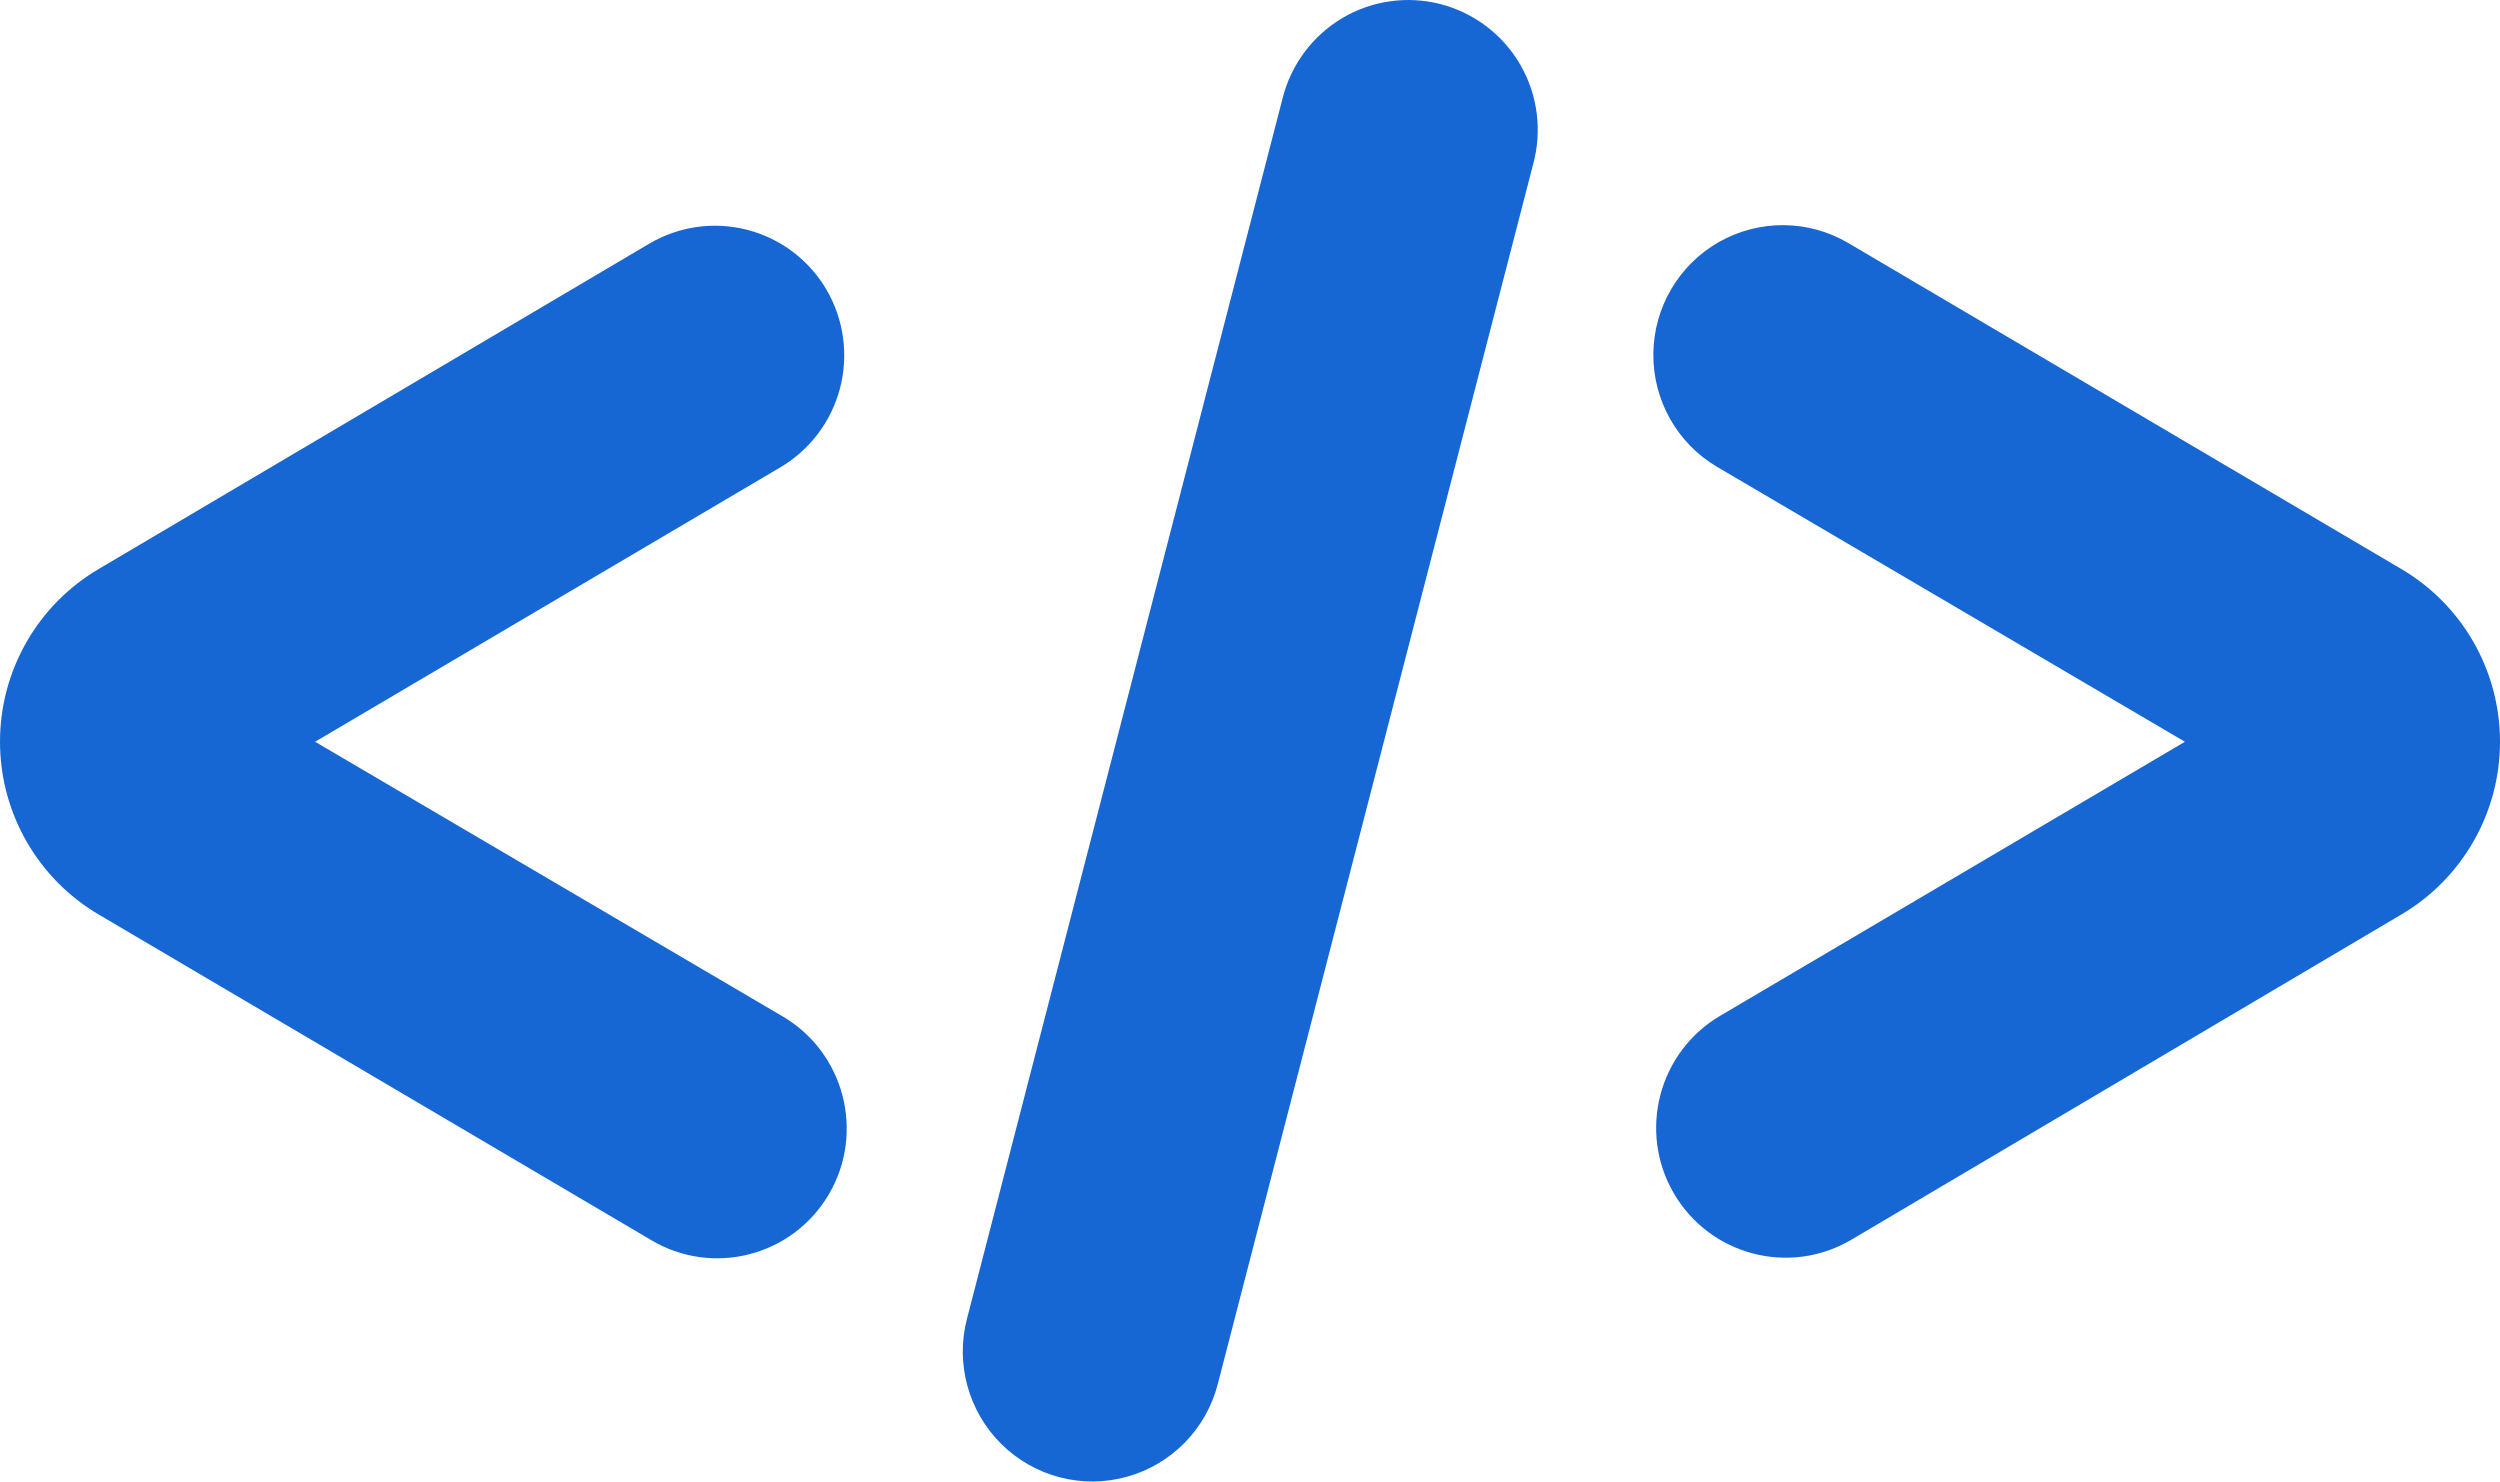
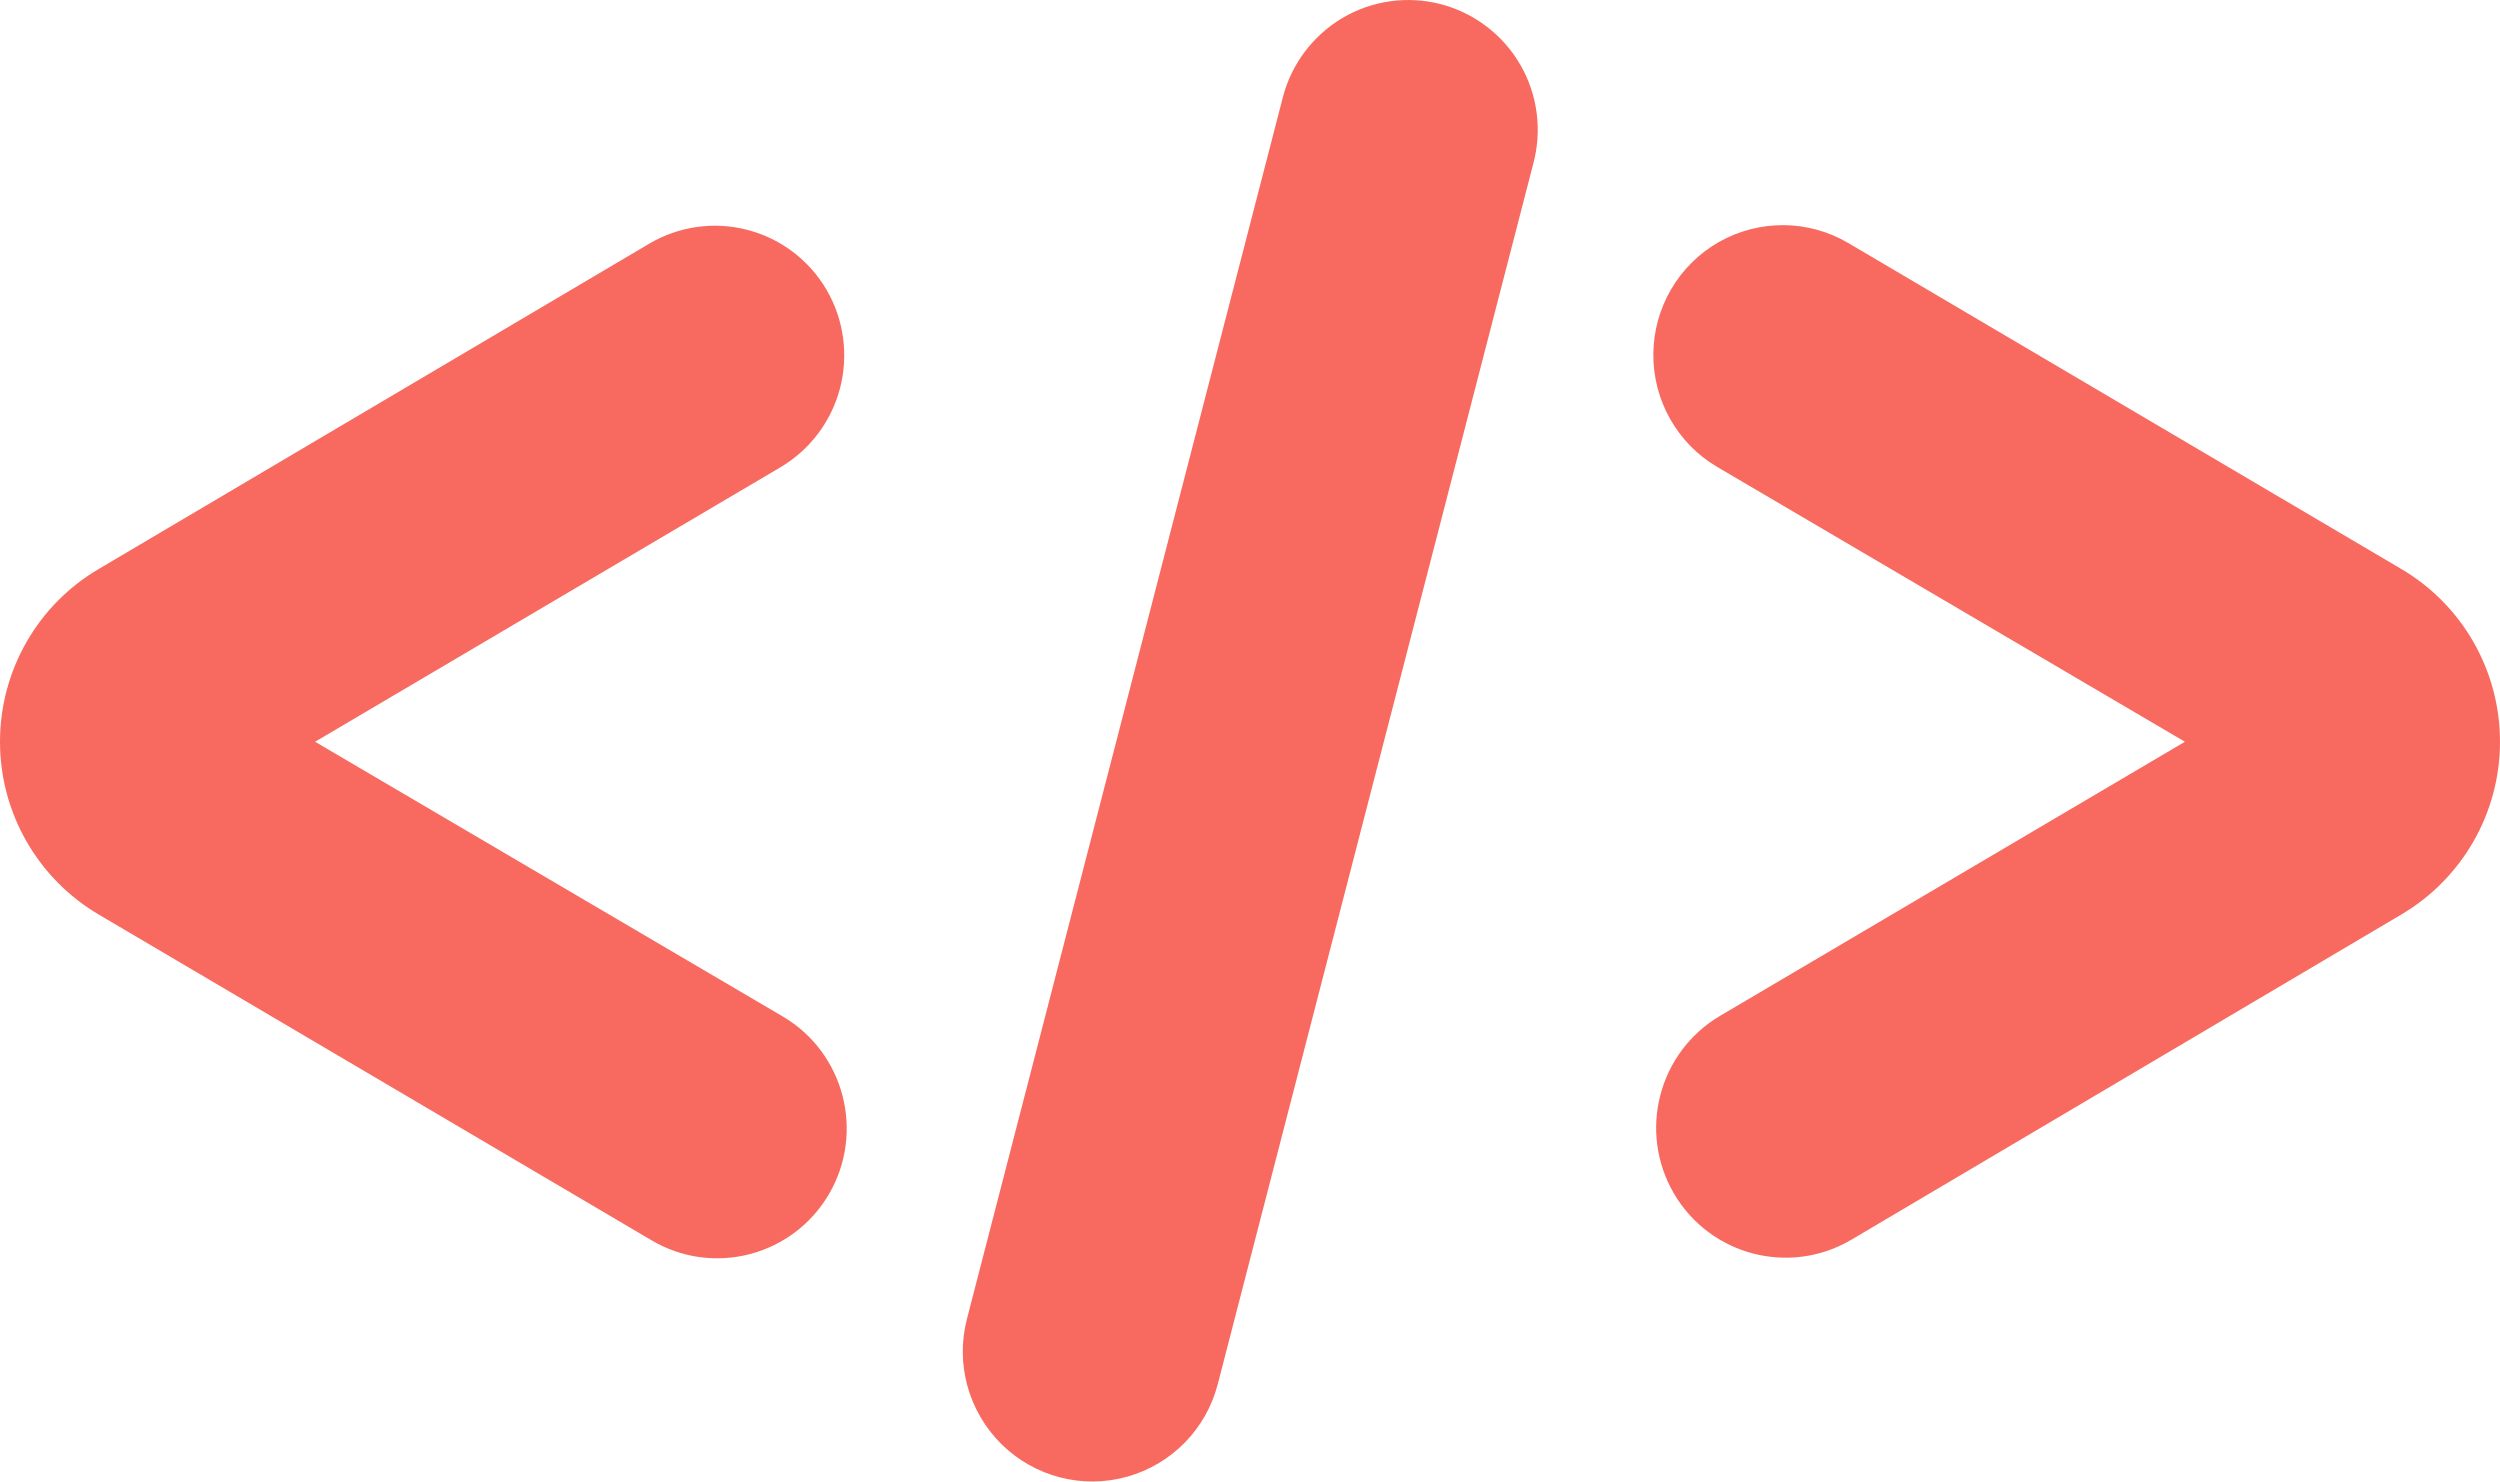
<svg xmlns="http://www.w3.org/2000/svg" width="27px" height="16px" viewBox="0 0 27 16" version="1.1">
  <defs />
  <g id="GrumpyReport_1440" stroke="none" stroke-width="1" fill="none" fill-rule="evenodd" transform="translate(-1234, -6396)">
-     <g id="Content" transform="translate(110, 90)" fill="#1667d3" fill-rule="nonzero">
+     <g id="Content" transform="translate(110, 90)" fill="#F86A60" fill-rule="nonzero">
      <g id="Geographical-Observation-Grumpy" transform="translate(0, 5584)">
        <g id="Buttons-under-the-Grumpy-Map" transform="translate(775, 701)">
          <g id="Button-Embed" transform="translate(272, 0)">
            <g id="Group-13" transform="translate(24, 16)">
              <g id="Embed" transform="translate(53, 5)">
                <path d="M25.927,6.141 C26.591,6.528 27,7.24 27,8.011 C27,8.781 26.591,9.493 25.927,9.881 L19.993,13.39 C19.328,13.782 18.471,13.559 18.079,12.891 C17.688,12.223 17.911,11.364 18.577,10.971 L23.597,8.011 L18.546,5.043 C18.115,4.79 17.852,4.324 17.856,3.823 C17.86,3.322 18.13,2.861 18.564,2.614 C18.999,2.367 19.532,2.371 19.962,2.625 L25.927,6.141 Z M8.927,3.13 C9.114,3.451 9.166,3.834 9.072,4.194 C8.977,4.555 8.744,4.862 8.423,5.05 L3.403,8.011 L8.454,10.978 C9.12,11.37 9.343,12.23 8.952,12.898 C8.56,13.565 7.704,13.789 7.038,13.396 L1.073,9.881 C0.409,9.493 -3.55271368e-15,8.781 -3.55271368e-15,8.011 C-3.55271368e-15,7.24 0.409,6.528 1.073,6.141 L7.013,2.631 C7.333,2.443 7.714,2.389 8.073,2.483 C8.432,2.576 8.739,2.809 8.927,3.13 Z M15.557,0.044 C15.92,0.138 16.231,0.374 16.42,0.7 C16.608,1.026 16.657,1.414 16.557,1.777 L13.152,14.948 C13.027,15.434 12.653,15.815 12.171,15.949 C11.689,16.083 11.173,15.949 10.816,15.597 C10.46,15.245 10.317,14.729 10.443,14.244 L13.854,1.054 C13.946,0.694 14.178,0.385 14.497,0.195 C14.816,0.006 15.197,-0.048 15.557,0.044 Z" id="Combined-Shape" />
              </g>
            </g>
          </g>
        </g>
      </g>
    </g>
  </g>
</svg>
